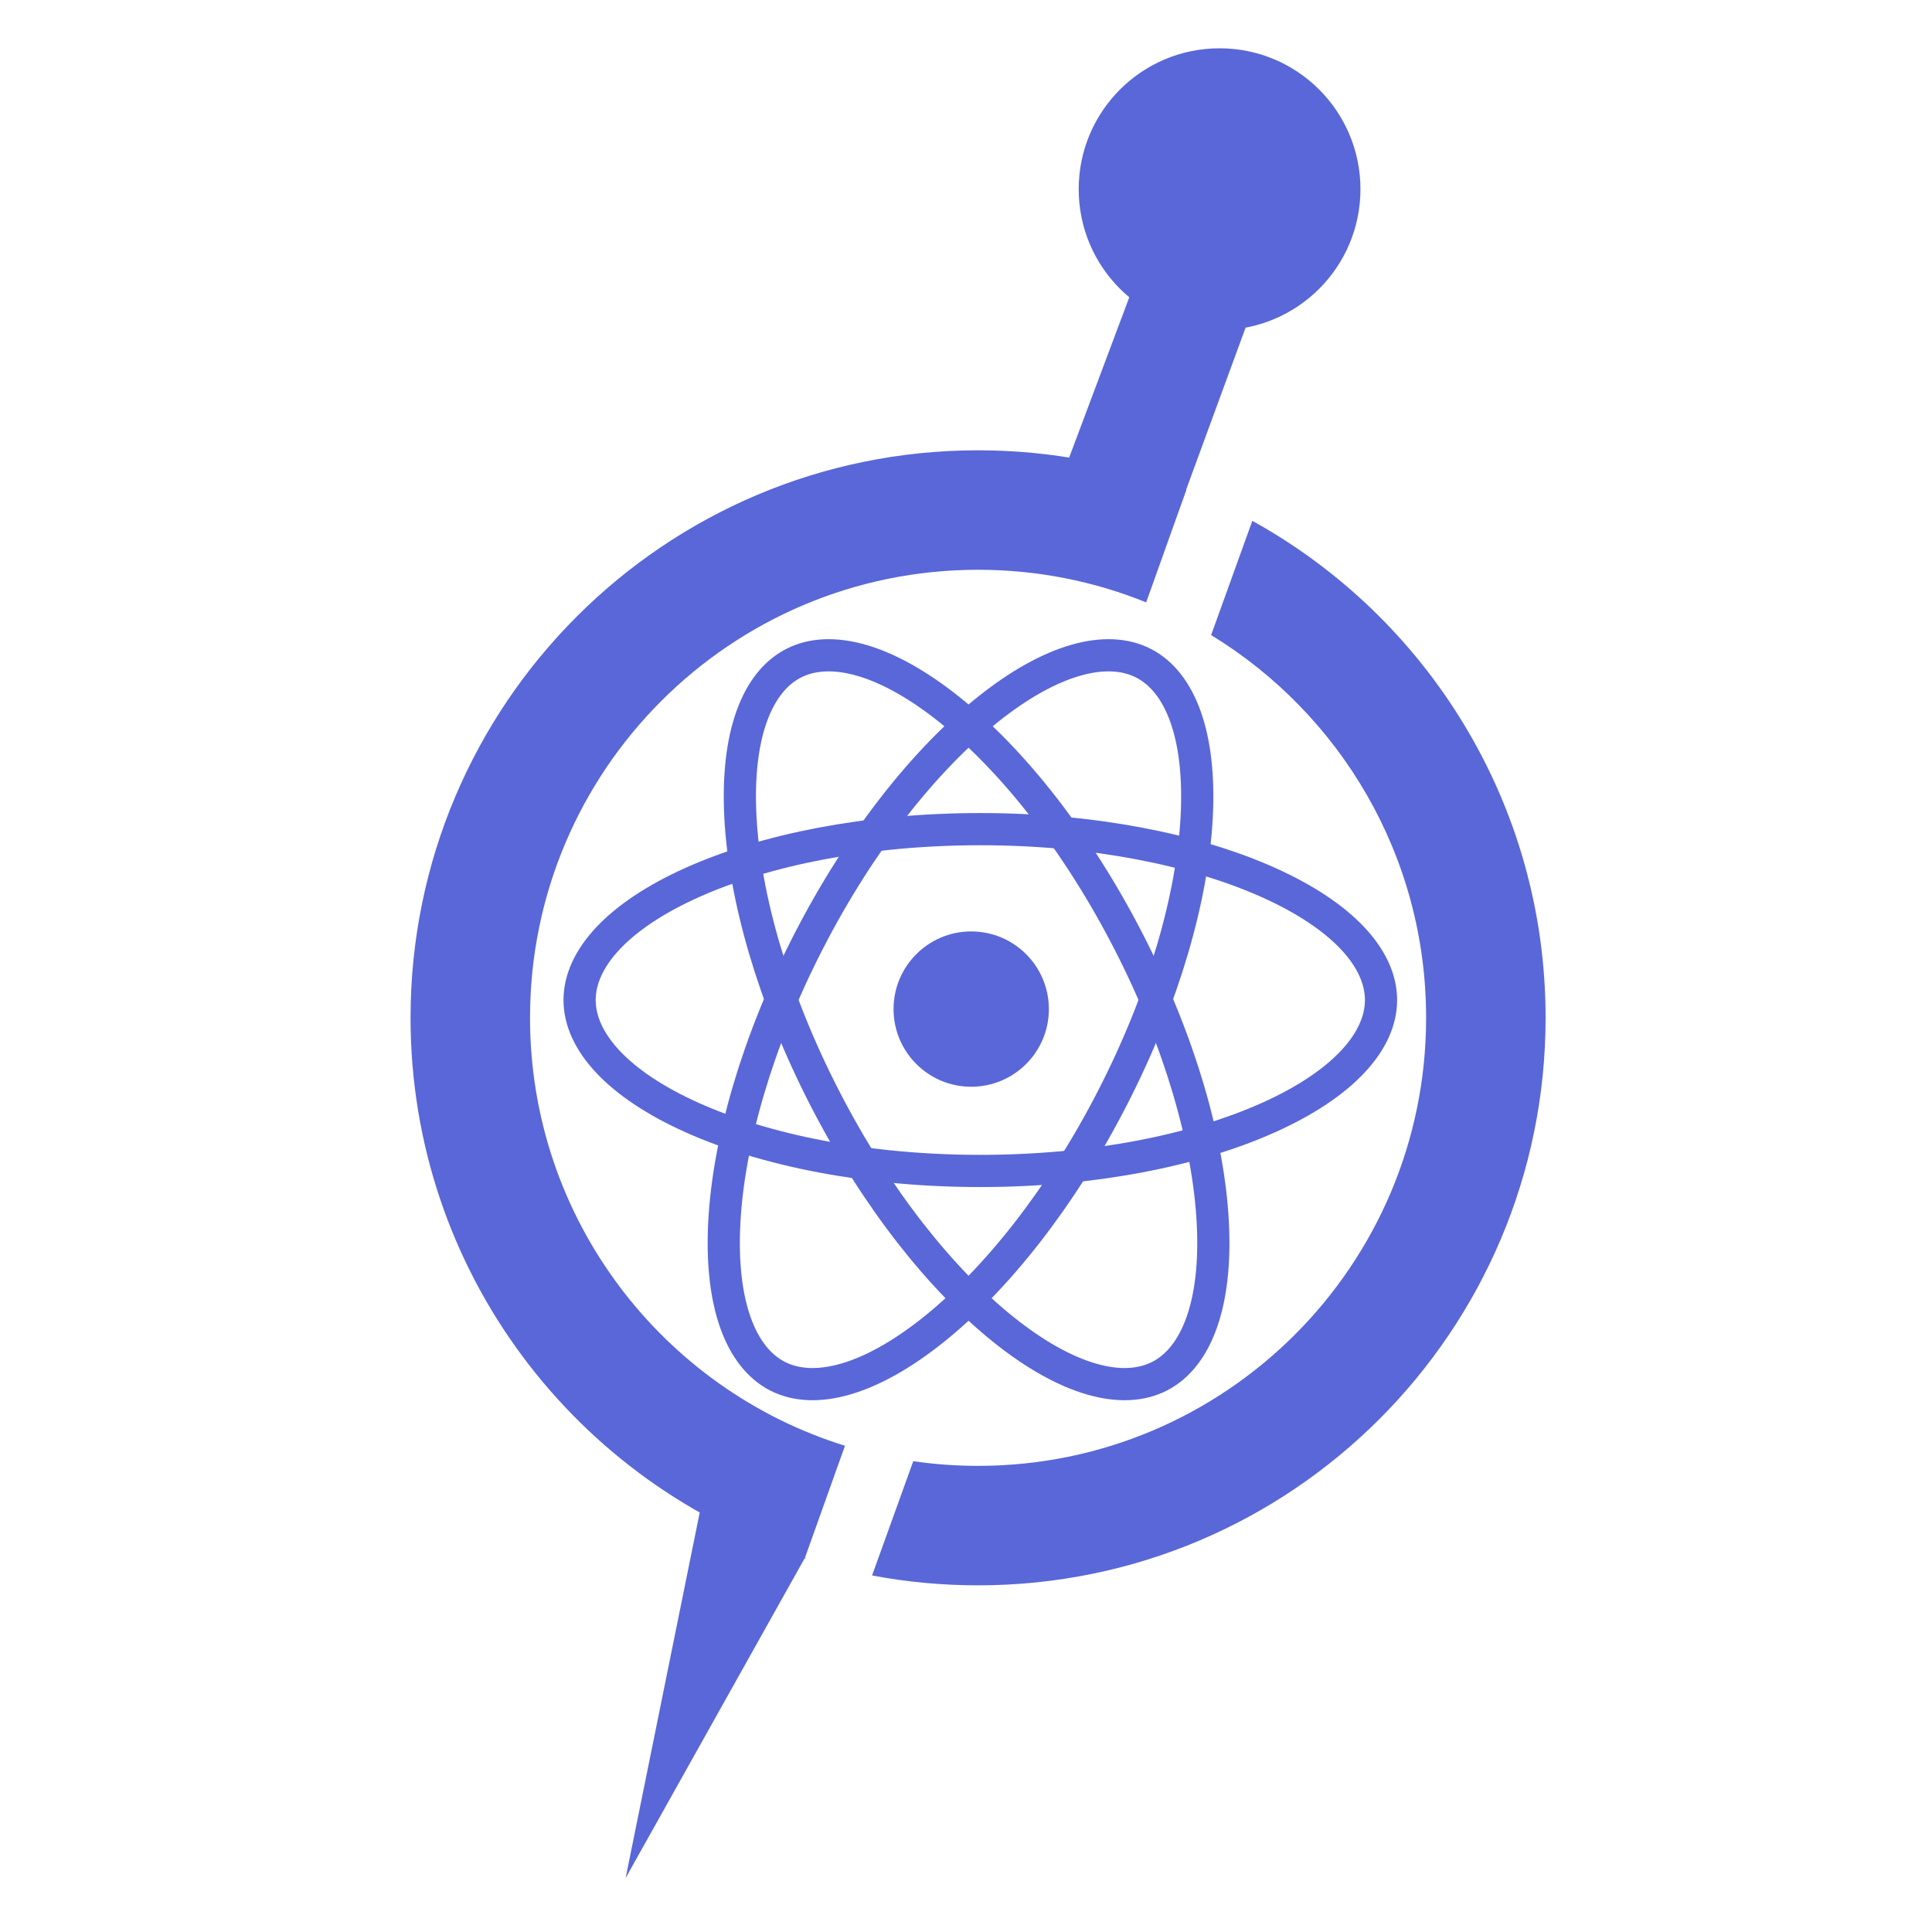
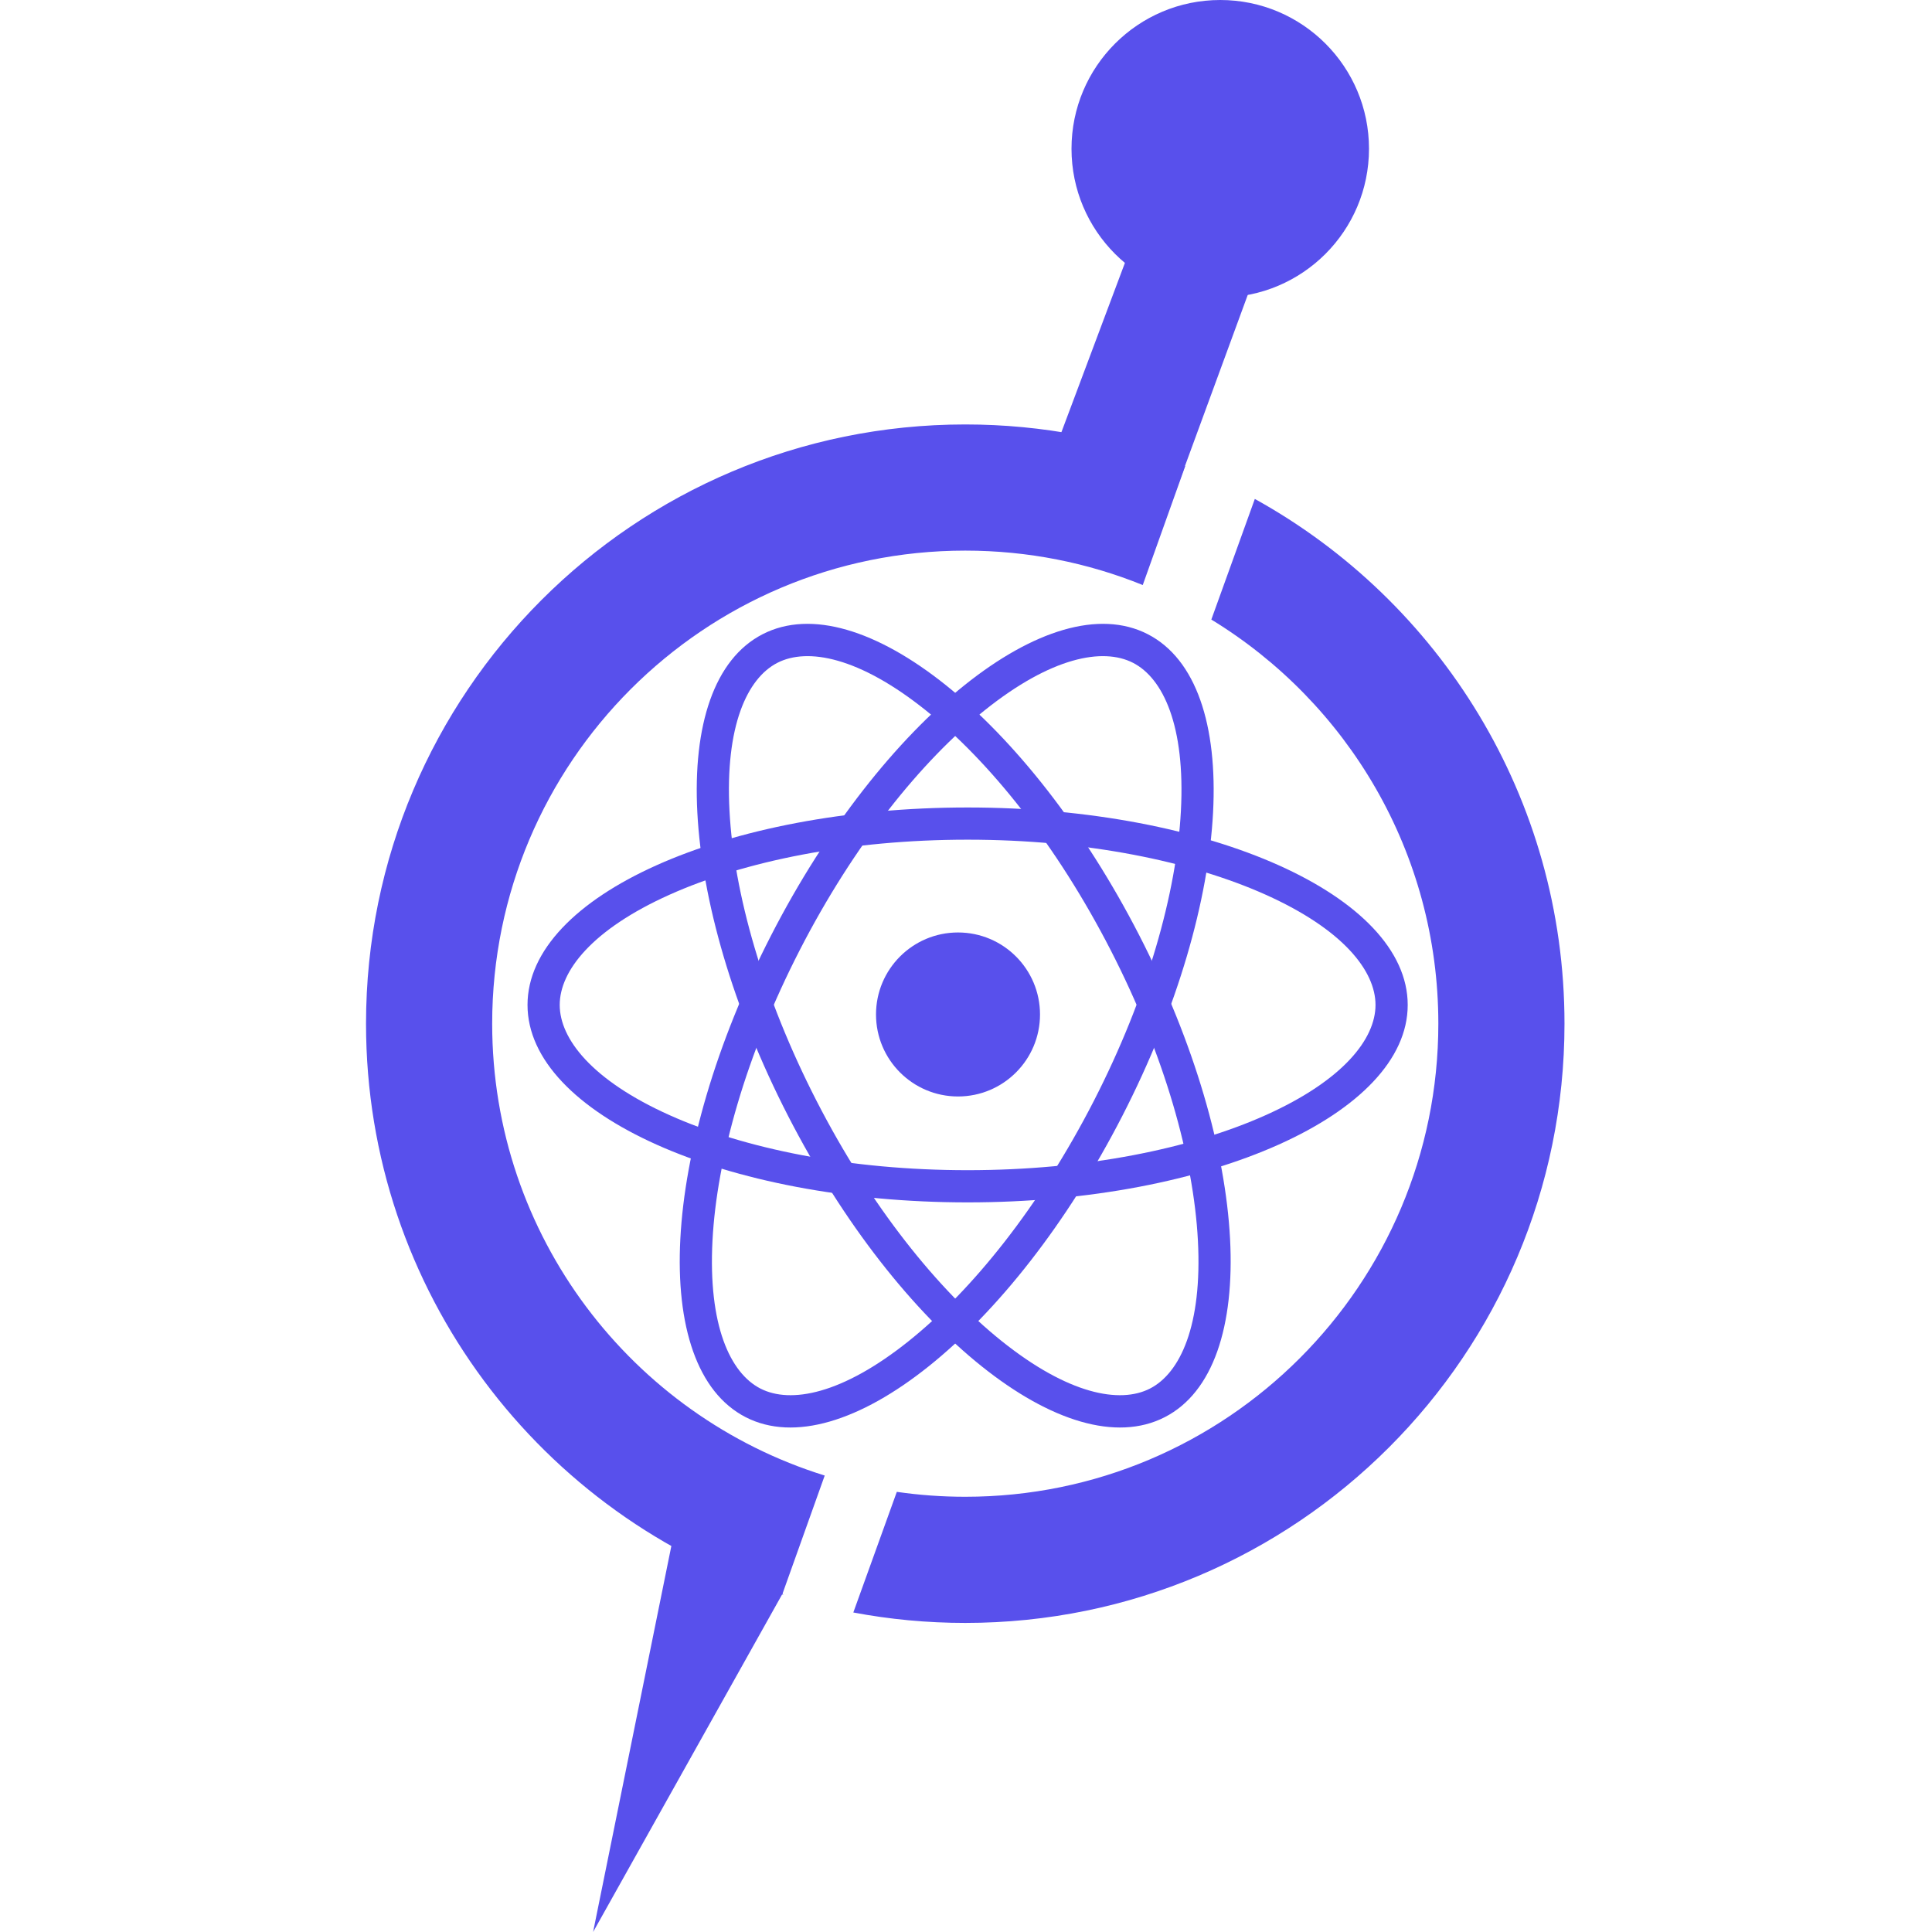
- <svg xmlns="http://www.w3.org/2000/svg" width="54" height="54" viewBox="0 0 240 240" fill="none">
-   <path d="M0 0h240v240H0z" />
-   <path d="M77.716 233.3L87 187.5l13 6-22.284 39.8z" fill="#5A67D8" />
-   <path d="M140.203 116.973c6.433 12.528 9.931 24.955 10.454 34.869.533 10.121-2.034 16.764-6.601 19.109-4.568 2.346-11.462.562-19.377-5.769-7.753-6.201-15.815-16.285-22.248-28.813-6.433-12.527-9.931-24.955-10.454-34.868-.534-10.122 2.034-16.765 6.601-19.11 4.568-2.345 11.462-.561 19.377 5.77 7.753 6.201 15.815 16.285 22.248 28.813z" stroke="#5A67D8" stroke-width="4" />
-   <path d="M100.431 116.973c-6.433 12.528-9.931 24.955-10.454 34.869-.534 10.121 2.034 16.764 6.601 19.109 4.568 2.346 11.462.562 19.377-5.769 7.753-6.201 15.815-16.285 22.248-28.813 6.433-12.527 9.931-24.955 10.454-34.868.533-10.122-2.034-16.765-6.601-19.11-4.568-2.345-11.462-.561-19.377 5.77-7.753 6.201-15.815 16.285-22.248 28.813z" stroke="#5A67D8" stroke-width="4" />
-   <path d="M121.777 103c-14.082 0-26.736 2.565-35.793 6.629C76.737 113.778 72 119.096 72 124.23c0 5.135 4.737 10.453 13.984 14.602 9.057 4.063 21.711 6.628 35.793 6.628 14.083 0 26.736-2.565 35.794-6.628 9.247-4.149 13.984-9.467 13.984-14.602 0-5.134-4.737-10.452-13.984-14.601-9.058-4.064-21.711-6.629-35.794-6.629z" stroke="#5A67D8" stroke-width="4" />
-   <path d="M130.295 125.353c0 5.328-4.32 9.647-9.648 9.647-5.328 0-9.647-4.319-9.647-9.647s4.319-9.648 9.647-9.648 9.648 4.32 9.648 9.648z" fill="#5A67D8" />
-   <circle cx="151.5" cy="23.5" r="17.5" fill="#5A67D8" />
-   <path d="M141.382 34l13.897 5.212L146 64.5l-14-5.486L141.382 34z" fill="#5A67D8" />
-   <path fill-rule="evenodd" clip-rule="evenodd" d="M177.158 126.437c0 30.739-24.919 55.658-55.658 55.658-2.735 0-5.423-.197-8.052-.578l-5.117 14.192c4.266.806 8.668 1.228 13.169 1.228 38.936 0 70.5-31.564 70.5-70.5 0-26.58-14.71-49.725-36.433-61.737l-5.117 14.192c16.016 9.773 26.708 27.411 26.708 47.546zm-34.776-51.608l4.997-13.991c-8.012-3.163-16.742-4.901-25.879-4.901-38.936 0-70.5 31.564-70.5 70.5 0 31.476 20.628 58.134 49.102 67.194L100 193.5l4.965-13.903c-22.665-7.041-39.123-28.179-39.123-53.16 0-30.739 24.919-55.658 55.658-55.658 7.385 0 14.434 1.438 20.882 4.05z" fill="#5A67D8" />
+ <svg xmlns="http://www.w3.org/2000/svg" width="512" height="512" viewBox="0 0 512 512" fill="none">
+   <path d="M157.178 512L178.091 408.834L207.374 422.349L157.178 512Z" fill="#5850EC" />
+   <path fill-rule="evenodd" clip-rule="evenodd" d="M317.457 328.725C316.316 307.083 308.641 279.644 294.348 251.81C280.056 223.977 262.227 201.752 245.303 188.215C227.685 174.123 214.006 171.551 206.012 175.656C198.018 179.761 192.138 192.377 193.325 214.906C194.466 236.548 202.141 263.987 216.434 291.82C230.727 319.654 248.555 341.879 265.48 355.416C283.097 369.508 296.776 372.08 304.77 367.974C312.765 363.869 318.645 351.254 317.457 328.725ZM308.668 375.565C334.376 362.364 331.364 305.212 301.939 247.912C272.515 190.612 227.822 154.864 202.114 168.065C176.406 181.266 179.419 238.419 208.843 295.718C238.267 353.018 282.961 388.767 308.668 375.565Z" fill="#5850EC" />
+   <path fill-rule="evenodd" clip-rule="evenodd" d="M188.82 328.725C189.961 307.083 197.636 279.644 211.929 251.81C226.222 223.977 244.05 201.752 260.975 188.215C278.592 174.123 292.271 171.551 300.265 175.656C308.26 179.761 314.14 192.377 312.952 214.906C311.811 236.548 304.136 263.987 289.843 291.82C275.551 319.654 257.722 341.879 240.798 355.416C223.18 369.508 209.501 372.08 201.507 367.974C193.513 363.869 187.633 351.254 188.82 328.725ZM197.609 375.565C171.901 362.364 174.914 305.212 204.338 247.912C233.762 190.612 278.456 154.864 304.163 168.065C329.871 181.266 326.859 238.419 297.434 295.718C268.01 353.018 223.317 388.767 197.609 375.565Z" fill="#5850EC" />
+   <path fill-rule="evenodd" clip-rule="evenodd" d="M177.451 237.102C197.224 228.231 225.139 222.524 256.428 222.524C287.717 222.524 315.632 228.231 335.405 237.102C355.988 246.337 364.525 257.331 364.525 266.317C364.525 275.304 355.988 286.297 335.405 295.532C315.632 304.403 287.717 310.111 256.428 310.111C225.139 310.111 197.225 304.403 177.451 295.532C156.868 286.297 148.331 275.304 148.331 266.317C148.331 257.331 156.868 246.337 177.451 237.102ZM139.798 266.317C139.798 237.418 192.015 213.99 256.428 213.99C320.841 213.99 373.058 237.418 373.058 266.317C373.058 295.216 320.841 318.644 256.428 318.644C192.015 318.644 139.798 295.216 139.798 266.317Z" fill="#5850EC" />
+   <path d="M275.614 268.845C275.614 280.847 265.885 290.576 253.883 290.576C241.881 290.576 232.152 280.847 232.152 268.845C232.152 256.844 241.881 247.114 253.883 247.114C265.885 247.114 275.614 256.844 275.614 268.845Z" fill="#5850EC" />
+   <circle cx="323.379" cy="39.419" r="39.419" fill="#5850EC" />
+   <path d="M300.588 63.071L331.891 74.811L310.99 131.773L279.455 119.416L300.588 63.071Z" fill="#5850EC" />
+   <path fill-rule="evenodd" clip-rule="evenodd" d="M381.174 271.288C381.174 340.528 325.044 396.659 255.803 396.659C249.644 396.659 243.588 396.214 237.666 395.356L226.139 427.325C235.749 429.141 245.665 430.091 255.803 430.091C343.508 430.091 414.607 358.992 414.607 271.288C414.607 211.415 381.473 159.281 332.541 132.223L321.015 164.19C357.091 186.204 381.174 225.933 381.174 271.288ZM302.842 155.04L314.097 123.525C296.05 116.399 276.384 112.484 255.803 112.484C168.099 112.484 97 183.583 97 271.288C97 342.189 143.464 402.237 207.604 422.644L207.374 422.349L218.558 391.034C167.505 375.171 130.432 327.559 130.432 271.288C130.432 202.047 186.563 145.917 255.803 145.917C272.438 145.917 288.317 149.156 302.842 155.04Z" fill="#5850EC" />
</svg>
